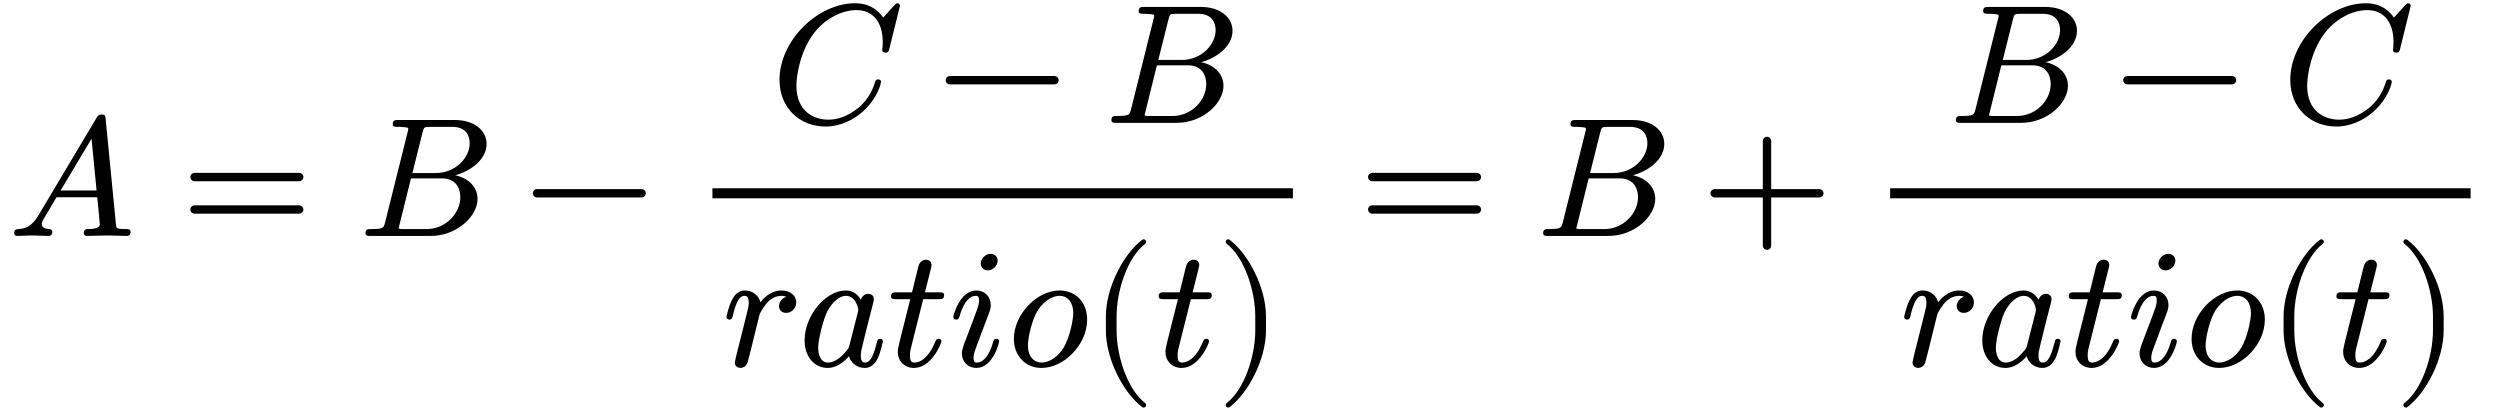
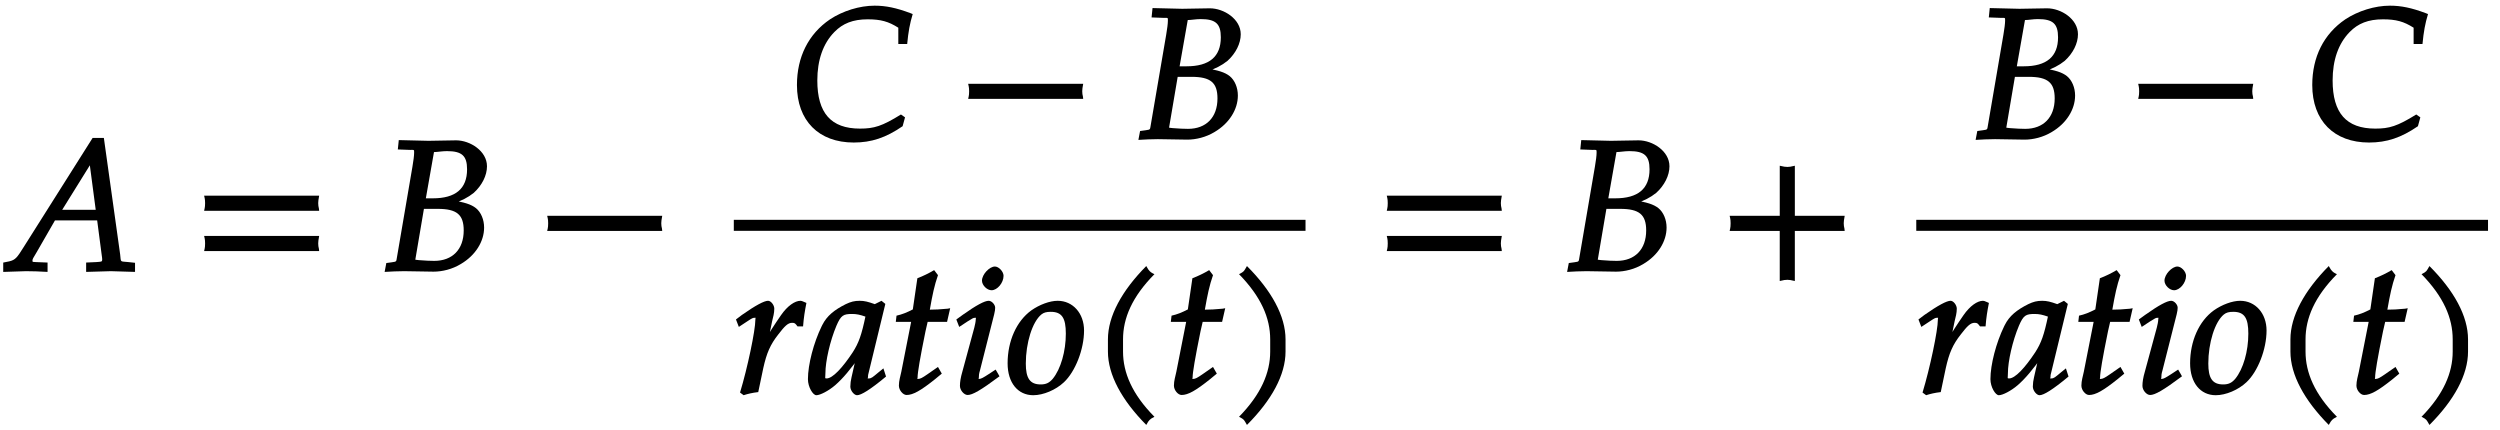
- <svg xmlns="http://www.w3.org/2000/svg" xmlns:xlink="http://www.w3.org/1999/xlink" width="34.5ex" height="5.667ex" style="vertical-align:-2.5ex;margin-bottom:1px;margin-top:1px" viewBox="0 -1405.4 14835 2454.8">
+ <svg xmlns="http://www.w3.org/2000/svg" xmlns:xlink="http://www.w3.org/1999/xlink" width="163pt" height="28pt" viewBox="0 0 163 28">
  <defs>
-     <path stroke-width="10" id="a" d="M721 20c0-20-12-20-18-20-25 0-88 3-113 3-41 0-84-3-125-3 0 0-14 0-14 11 0 20 10 20 24 20 20 0 72 3 72 33 0 10-14 146-16 167H280c-68-116-69-116-76-128-8-14-14-25-14-37 0-25 24-33 47-35 7 0 16-1 16-12 0-19-13-19-19-19-32 0-67 3-100 3-28 0-59-3-86-3-8 0-13 5-13 11 0 19 9 19 21 20 44 3 83 17 123 84l348 584c6 10 10 17 26 17 17 0 17-4 19-24l61-625c3-29 3-36 65-36 13 0 23 0 23-11zM528 262l-32 330-197-330h229z" />
-     <path stroke-width="10" id="b" d="M722 347c0-11-9-20-20-20H76c-11 0-20 9-20 20s9 20 20 20h626c11 0 20-9 20-20zm0-194c0-11-9-20-20-20H76c-11 0-20 9-20 20s9 20 20 20h626c11 0 20-9 20-20z" />
-     <path stroke-width="10" id="c" d="M756 545c0-95-105-169-209-188 97-11 155-69 155-141C702 118 584 0 426 0H69C51 0 42 0 42 11c0 20 10 20 27 20 79 0 81 8 91 47l134 537c3 12 4 15 4 19 0 13-9 14-27 16-17 2-38 2-38 2-19 0-28 0-28 11 0 20 10 20 29 20h336c120 0 186-64 186-138zm-91 4c0 44-21 103-109 103H427c-43 0-45-3-54-38l-62-248h146c122 0 208 95 208 183zm-56-322c0 43-19 117-115 117H305L236 65c-5-18-5-20-5-23 0-8 3-9 13-10 6-1 8-1 22-1h136c118 0 207 97 207 196z" />
-     <path stroke-width="10" id="d" d="M722 250c0-11-9-20-20-20H76c-11 0-20 9-20 20s9 20 20 20h626c11 0 20-9 20-20z" />
-     <path stroke-width="10" id="e" d="M760 695l-63-255c-5-18-5-20-18-20-4 0-15 0-15 10s3 11 3 51c0 116-59 193-161 193-89 0-183-50-244-121-100-117-121-279-121-336C141 61 247 9 337 9c52 0 115 17 184 73 69 58 92 129 101 158 2 8 7 10 13 10 0 0 12 0 12-10 0-3-17-94-110-176-53-46-129-86-216-86C168-22 50 87 50 252c0 232 225 453 448 453 111 0 157-75 166-89l70 77c11 11 12 12 15 12 9 0 11-7 11-10z" />
-     <path stroke-width="10" id="f" d="M436 377c0-36-28-59-55-59s-38 19-38 35c0 26 22 50 52 55 0 0-16 12-42 12-43 0-72-26-80-33-24-22-52-69-56-82l-32-130c-4-18-38-154-40-158-7-20-25-28-37-28-15 0-29 9-29 27 0 5 6 28 9 43l58 231c13 52 16 63 16 84 0 38-14 46-31 46-36 0-56-48-73-119-6-22-7-23-17-23 0 0-12 0-12 10 0 3 13 63 31 97 9 18 28 57 74 57 47 0 83-32 91-77 19 28 63 77 128 77 51 0 83-30 83-65z" />
-     <path stroke-width="10" id="g" d="M498 143s-13-63-30-99c-16-32-39-55-74-55-48 0-83 33-91 75-60-71-110-75-130-75C95-11 40 55 40 149c0 146 124 293 241 293 45 0 74-27 92-64 3 22 18 44 42 44 17 0 29-10 29-27 0-4 0-6-7-34l-36-140-22-90c-11-44-13-52-13-74 0-20 3-46 30-46 41 0 59 59 76 124 3 14 4 18 14 18 3 0 12 0 12-10zM361 332c0 6-14 88-79 88-40 0-85-37-116-96-23-46-55-169-55-219 0-39 14-94 64-94 28 0 69 16 113 71 15 17 15 19 20 37l50 196c1 5 3 11 3 17z" />
-     <path stroke-width="10" id="h" d="M330 420c0-20-10-20-30-20h-94l-74-295c-4-17-6-24-6-48 0-33 10-46 31-46 34 0 87 24 130 128 5 11 6 14 15 14 4 0 12 0 12-10 0-8-57-154-159-154-54 0-92 38-92 92 0 18 4 35 76 319H51c-20 0-28 0-28 12 0 19 10 19 30 19h94l39 159c9 35 37 36 40 36 17 0 29-10 29-27 0-6-5-26-41-168h88c18 0 28 0 28-11z" />
-     <path stroke-width="10" id="i" d="M284 625c0-30-30-53-53-53-24 0-38 17-38 36 0 27 27 53 54 53 23 0 37-16 37-36zm9-482c0-9-37-154-131-154-48 0-82 35-82 82 0 21 13 54 23 80 16 43 61 159 69 185 4 10 11 31 11 52 0 32-17 32-25 32-34 0-74-30-101-124-5-16-6-18-16-18 0 0-12 0-12 10 0 9 38 154 132 154 50 0 82-37 82-82 0-19-5-33-13-53-10-27-10-29-22-58l-39-105c-23-61-29-75-29-100 0-23 7-33 24-33 51 0 84 61 102 124 5 15 5 18 15 18 3 0 12 0 12-10z" />
-     <path stroke-width="10" id="j" d="M469 273c0-146-135-284-268-284-93 0-160 70-160 169 0 142 134 284 268 284 90 0 160-65 160-169zm-73 39c0 60-30 108-88 108-28 0-85-15-135-92-32-51-58-159-58-208 0-78 44-109 87-109 46 0 101 34 136 92 38 65 58 170 58 209z" />
-     <path stroke-width="10" id="k" d="M332-238c0-5-5-10-10-10-2 0-4 1-6 2-110 83-215 283-215 454v84c0 171 105 371 215 454 2 1 4 2 6 2 5 0 10-5 10-10 0-3-2-6-4-8-104-78-173-278-173-438v-84c0-160 69-360 173-438 2-2 4-5 4-8z" />
-     <path stroke-width="10" id="l" d="M288 208c0-171-105-371-215-454-2-1-4-2-6-2-5 0-10 5-10 10 0 3 2 6 4 8 104 78 173 278 173 438v84c0 160-69 360-173 438-2 2-4 5-4 8 0 5 5 10 10 10 2 0 4-1 6-2 110-83 215-283 215-454v-84z" />
-     <path stroke-width="10" id="m" d="M722 250c0-11-9-20-20-20H409V-63c0-11-9-20-20-20s-20 9-20 20v293H76c-11 0-20 9-20 20s9 20 20 20h293v293c0 11 9 20 20 20s20-9 20-20V270h293c11 0 20-9 20-20z" />
+     <symbol overflow="visible" id="a">
+       <path d="M8.219-.094v-.453L7.78-.594c-.562-.062-.468.047-.531-.5L6.187-8.687h-.734l-4.5 7.124C.531-.89.422-.734.016-.64l-.391.079v.609L1.109 0c.438 0 .86.016 1.407.047v-.61l-.75-.03c-.204-.016-.235.015-.235-.095 0-.093.032-.156.282-.562L3-3.313h2.75l.297 2.266c.016.11.031.203.031.266 0 .187-.047.156-.375.187l-.672.031v.61L6.641 0l1.578.047zM5.813-4H3.469l2-3.219-.25-.093L5.656-4zm0 0" />
+     </symbol>
+     <symbol overflow="visible" id="b">
+       <path d="M8.266-4.078a1.419 1.419 0 0 1-.047-.36c0-.109.015-.234.062-.484h-7.5c.063.25.063.375.063.484 0 .125 0 .235-.063.5h7.5zm0 2.625a1.332 1.332 0 0 1-.047-.36c0-.109.015-.234.062-.484h-7.5c.063.25.063.375.063.485 0 .125 0 .25-.063.5h7.5zm0 0" />
+     </symbol>
+     <symbol overflow="visible" id="c">
+       <path d="M6.813-6.844c0-.984-1.094-1.687-2.016-1.687-.594 0-1.203.031-1.797.031l-1.938-.047-.062.61.797.03c.281 0 .266-.03.266.188 0 .172-.047.547-.11.907L.922-.782C.89-.577.875-.624.25-.531L.14.048A21.28 21.28 0 0 1 1.407 0c.64 0 1.266.031 1.922.031.563 0 1.219-.156 1.781-.5.954-.562 1.516-1.469 1.516-2.375 0-.515-.203-1-.531-1.265-.313-.25-.766-.391-1.594-.516v.266c.688-.25 1.063-.438 1.453-.75.531-.485.86-1.125.86-1.735zM5.296-2.656c0 1.234-.734 1.984-1.922 1.984-.25 0-.594-.015-.984-.047-.079-.015-.22-.015-.25-.031l.562-3.313h.906c1.235 0 1.688.375 1.688 1.407zm.219-3.985c0 1.266-.75 1.891-2.235 1.891h-.453l.531-3.016c.22 0 .532-.062.844-.062.969 0 1.313.297 1.313 1.187zm0 0" />
+     </symbol>
+     <symbol overflow="visible" id="d">
+       <path d="M8.266-2.766a1.332 1.332 0 0 1-.047-.359c0-.11.015-.234.062-.484h-7.5c.063.25.063.375.063.484 0 .125 0 .25-.063.5h7.5zm0 0" />
+     </symbol>
+     <symbol overflow="visible" id="e">
+       <path d="M7.781-8.219c-.922-.344-1.593-.484-2.328-.484-.984 0-2.078.344-2.906.89C1.14-6.859.39-5.358.39-3.53c0 2.328 1.421 3.75 3.703 3.75C5.25.219 6.187-.094 7.28-.844l.157-.578-.266-.187c-1.234.765-1.75.921-2.672.921-1.89 0-2.781-1.015-2.781-3.14 0-1.328.375-2.406 1.11-3.156.546-.563 1.218-.829 2.171-.829.86 0 1.36.141 2 .547v1.063h.578c.078-.813.172-1.328.36-1.953zm0 0" />
+     </symbol>
+     <symbol overflow="visible" id="f">
+       <path d="M4.594-5.953c-.14-.063-.188-.078-.25-.078-.36 0-.844.328-1.266.937-.406.594-.86 1.25-1.172 1.907h.282L2.5-4.704c.063-.25.14-.531.14-.813 0-.234-.218-.515-.406-.515-.25 0-.812.297-1.703.922l-.39.296.187.485.547-.36c.328-.218.375-.234.469-.234.125 0 .062-.031.062.125 0 .703-.515 3.156-1 4.75l.235.172c.296-.094.562-.156.953-.203l.328-1.563c.219-.984.453-1.53.984-2.203.406-.531.625-.75.89-.75.188 0 .204.032.36.235h.36c.046-.594.109-.97.218-1.532zm0 0" />
+     </symbol>
+     <symbol overflow="visible" id="g">
+       <path d="M4.984-1.14l-.156-.485c-.25.203-.266.219-.328.266-.375.312-.453.39-.625.39-.125 0-.047.031-.047-.156 0-.047 0-.078.016-.125l1.11-4.578-.25-.203-.438.218c-.438-.156-.672-.218-.985-.218-.344 0-.578.062-.906.218-.75.375-1.234.766-1.531 1.36l-.047.094C.28-3.297-.093-1.875-.093-.922c0 .516.327 1.047.546 1.047.25 0 .797-.281 1.234-.656.516-.453.985-1.016 1.641-1.938l-.234-.094-.344 1.516a2.715 2.715 0 0 0-.078.61c0 .265.25.562.437.562.266 0 .86-.36 1.891-1.219zM3.672-5.079c-.266 1.281-.453 1.797-.844 2.406C2.156-1.656 1.516-.969 1.125-.969c-.14 0-.078-.015-.078-.344 0-.765.297-2.093.719-3.093.296-.688.453-.766 1.03-.766.282 0 .5.047.86.172zm0 0" />
+     </symbol>
+     <symbol overflow="visible" id="h">
+       <path d="M3.703-5.516c-.453.047-.86.063-1.156.063.172-.984.297-1.578.531-2.25l-.25-.328a7.16 7.16 0 0 1-1.094.531l-.296 2.031c-.391.203-.704.328-1.063.407l-.047.406h1l-.64 3.25C.625-1.11.53-.813.53-.5c0 .297.266.61.5.61.422 0 .922-.282 1.86-1.032.218-.172.14-.125.437-.36l-.25-.437-.672.469c-.36.25-.484.313-.625.313-.093 0-.031.046-.031-.11 0-.297.156-1.234.516-3l.14-.61h1.266l.203-.89zm0 0" />
+     </symbol>
+     <symbol overflow="visible" id="i">
+       <path d="M2.969-1.25l-.172-.297-.453.297c-.36.234-.5.313-.625.313-.078 0-.016.03-.016-.11 0-.11 0-.203.078-.469l.922-3.64c.047-.203.063-.313.063-.422 0-.203-.22-.453-.422-.453-.266 0-.797.281-1.703.922l-.407.296.188.485.547-.36c.344-.218.375-.234.484-.234.11 0 .047-.031.047.11 0 .109-.047.359-.094.53L.625-1.405c-.11.375-.156.672-.156.922 0 .28.265.593.5.593.312 0 .844-.296 2.078-1.218zm.344-6.406c0-.282-.313-.61-.563-.61-.36 0-.844.516-.844.922 0 .297.328.625.625.625.375 0 .781-.484.781-.937zm0 0" />
+     </symbol>
+     <symbol overflow="visible" id="j">
+       <path d="M5.047-4.094c0-1.125-.734-1.937-1.719-1.937-.515 0-1.187.25-1.719.625-.968.703-1.546 2-1.546 3.453C.063-.687.734.125 1.734.125c.657 0 1.47-.344 2-.844.75-.703 1.313-2.156 1.313-3.375zm-1.188.203C3.86-2.75 3.531-1.578 3-.937c-.219.25-.422.359-.781.359-.703 0-.969-.406-.969-1.36 0-1.343.422-2.718 1.016-3.203.156-.125.328-.171.609-.171.734 0 .984.406.984 1.421zm0 0" />
+     </symbol>
+     <symbol overflow="visible" id="k">
+       <path d="M4.203-7.828a.735.735 0 0 1-.187-.14c-.063-.063-.11-.126-.22-.329-1.593 1.61-2.5 3.266-2.5 4.781v.797c0 1.516.907 3.172 2.5 4.781.11-.203.157-.265.22-.328.062-.062.125-.109.312-.203C2.875.063 2.281-1.344 2.281-2.719v-.797c0-1.39.594-2.78 2.047-4.25zm0 0" />
+     </symbol>
+     <symbol overflow="visible" id="l">
+       <path d="M3.766-2.719v-.797c0-1.515-.907-3.171-2.516-4.78-.11.202-.156.265-.203.327-.063.063-.125.11-.313.203 1.438 1.47 2.032 2.86 2.032 4.25v.797c0 1.375-.594 2.781-2.032 4.25.188.094.25.14.313.203.047.063.094.125.203.329C2.86.452 3.766-1.204 3.766-2.72zm0 0" />
+     </symbol>
+     <symbol overflow="visible" id="m">
+       <path d="M8.266-2.766a1.332 1.332 0 0 1-.047-.359c0-.11.015-.234.062-.484h-3.25v-3.266c-.25.063-.375.078-.484.078-.125 0-.25-.016-.5-.078v3.266H.78c.063.25.063.375.063.484 0 .125 0 .25-.063.5h3.266V.641c.25-.063.375-.079.5-.079.11 0 .234.016.484.079v-3.266h3.25zm0 0" />
+     </symbol>
  </defs>
-   <g stroke="currentColor" fill="currentColor" stroke-width="0" transform="scale(1 -1)">
-     <use xlink:href="#a" />
-     <use xlink:href="#b" x="1032" />
-     <use xlink:href="#c" x="2093" />
-     <use xlink:href="#d" x="3079" />
-     <path stroke="none" d="M4204 220h3470v60H4204z" />
-     <g transform="translate(4560 676)">
-       <use xlink:href="#e" />
-       <use xlink:href="#d" x="987" />
-       <use xlink:href="#c" x="1992" />
-     </g>
-     <g transform="translate(4264 -778)">
-       <use xlink:href="#f" />
-       <use xlink:href="#g" x="456" />
-       <use xlink:href="#h" x="990" />
-       <use xlink:href="#i" x="1356" />
-       <use xlink:href="#j" x="1706" />
-       <use xlink:href="#k" x="2196" />
-       <use xlink:href="#h" x="2590" />
-       <use xlink:href="#l" x="2956" />
-     </g>
-     <use xlink:href="#b" x="8072" />
-     <use xlink:href="#c" x="9133" />
-     <use xlink:href="#m" x="10119" />
-     <g>
-       <path stroke="none" d="M11244 220h3470v60h-3470z" />
-       <g transform="translate(11600 676)">
-         <use xlink:href="#c" />
-         <use xlink:href="#d" x="986" />
-         <use xlink:href="#e" x="1991" />
-       </g>
-       <g transform="translate(11304 -778)">
-         <use xlink:href="#f" />
-         <use xlink:href="#g" x="456" />
-         <use xlink:href="#h" x="990" />
-         <use xlink:href="#i" x="1356" />
-         <use xlink:href="#j" x="1706" />
-         <use xlink:href="#k" x="2196" />
-         <use xlink:href="#h" x="2590" />
-         <use xlink:href="#l" x="2956" />
-       </g>
-     </g>
+   <use xlink:href="#a" x=".585" y="17.681" />
+   <use xlink:href="#b" x="12.528" y="17.681" />
+   <use xlink:href="#c" x="24.938" y="17.681" />
+   <use xlink:href="#d" x="34.896" y="17.681" />
+   <use xlink:href="#e" x="51.571" y="9.073" />
+   <use xlink:href="#d" x="62.343" y="9.073" />
+   <use xlink:href="#c" x="74.083" y="9.073" />
+   <path d="M47.844 14.691H85.12" fill="none" stroke-width=".717" stroke="#000" stroke-miterlimit="10" />
+   <use xlink:href="#f" x="47.844" y="25.643" />
+   <use xlink:href="#g" x="52.77" y="25.643" />
+   <use xlink:href="#h" x="58.078" y="25.643" />
+   <use xlink:href="#i" x="62.119" y="25.643" />
+   <use xlink:href="#j" x="65.633" y="25.643" />
+   <use xlink:href="#k" x="70.941" y="25.643" />
+   <use xlink:href="#h" x="76.01" y="25.643" />
+   <use xlink:href="#l" x="80.051" y="25.643" />
+   <use xlink:href="#b" x="89.637" y="17.681" />
+   <use xlink:href="#c" x="102.035" y="17.681" />
+   <use xlink:href="#m" x="111.993" y="17.681" />
+   <use xlink:href="#c" x="128.67" y="9.073" />
+   <use xlink:href="#d" x="138.629" y="9.073" />
+   <use xlink:href="#e" x="150.369" y="9.073" />
+   <path d="M124.941 14.691h37.278" fill="none" stroke-width=".717" stroke="#000" stroke-miterlimit="10" />
+   <use xlink:href="#f" x="124.943" y="25.643" />
+   <use xlink:href="#g" x="129.869" y="25.643" />
+   <use xlink:href="#h" x="135.177" y="25.643" />
+   <g>
+     <use xlink:href="#i" x="139.218" y="25.643" />
+   </g>
+   <g>
+     <use xlink:href="#j" x="142.732" y="25.643" />
+     <use xlink:href="#k" x="148.04" y="25.643" />
+     <use xlink:href="#h" x="153.109" y="25.643" />
+   </g>
+   <g>
+     <use xlink:href="#l" x="157.15" y="25.643" />
  </g>
</svg>
